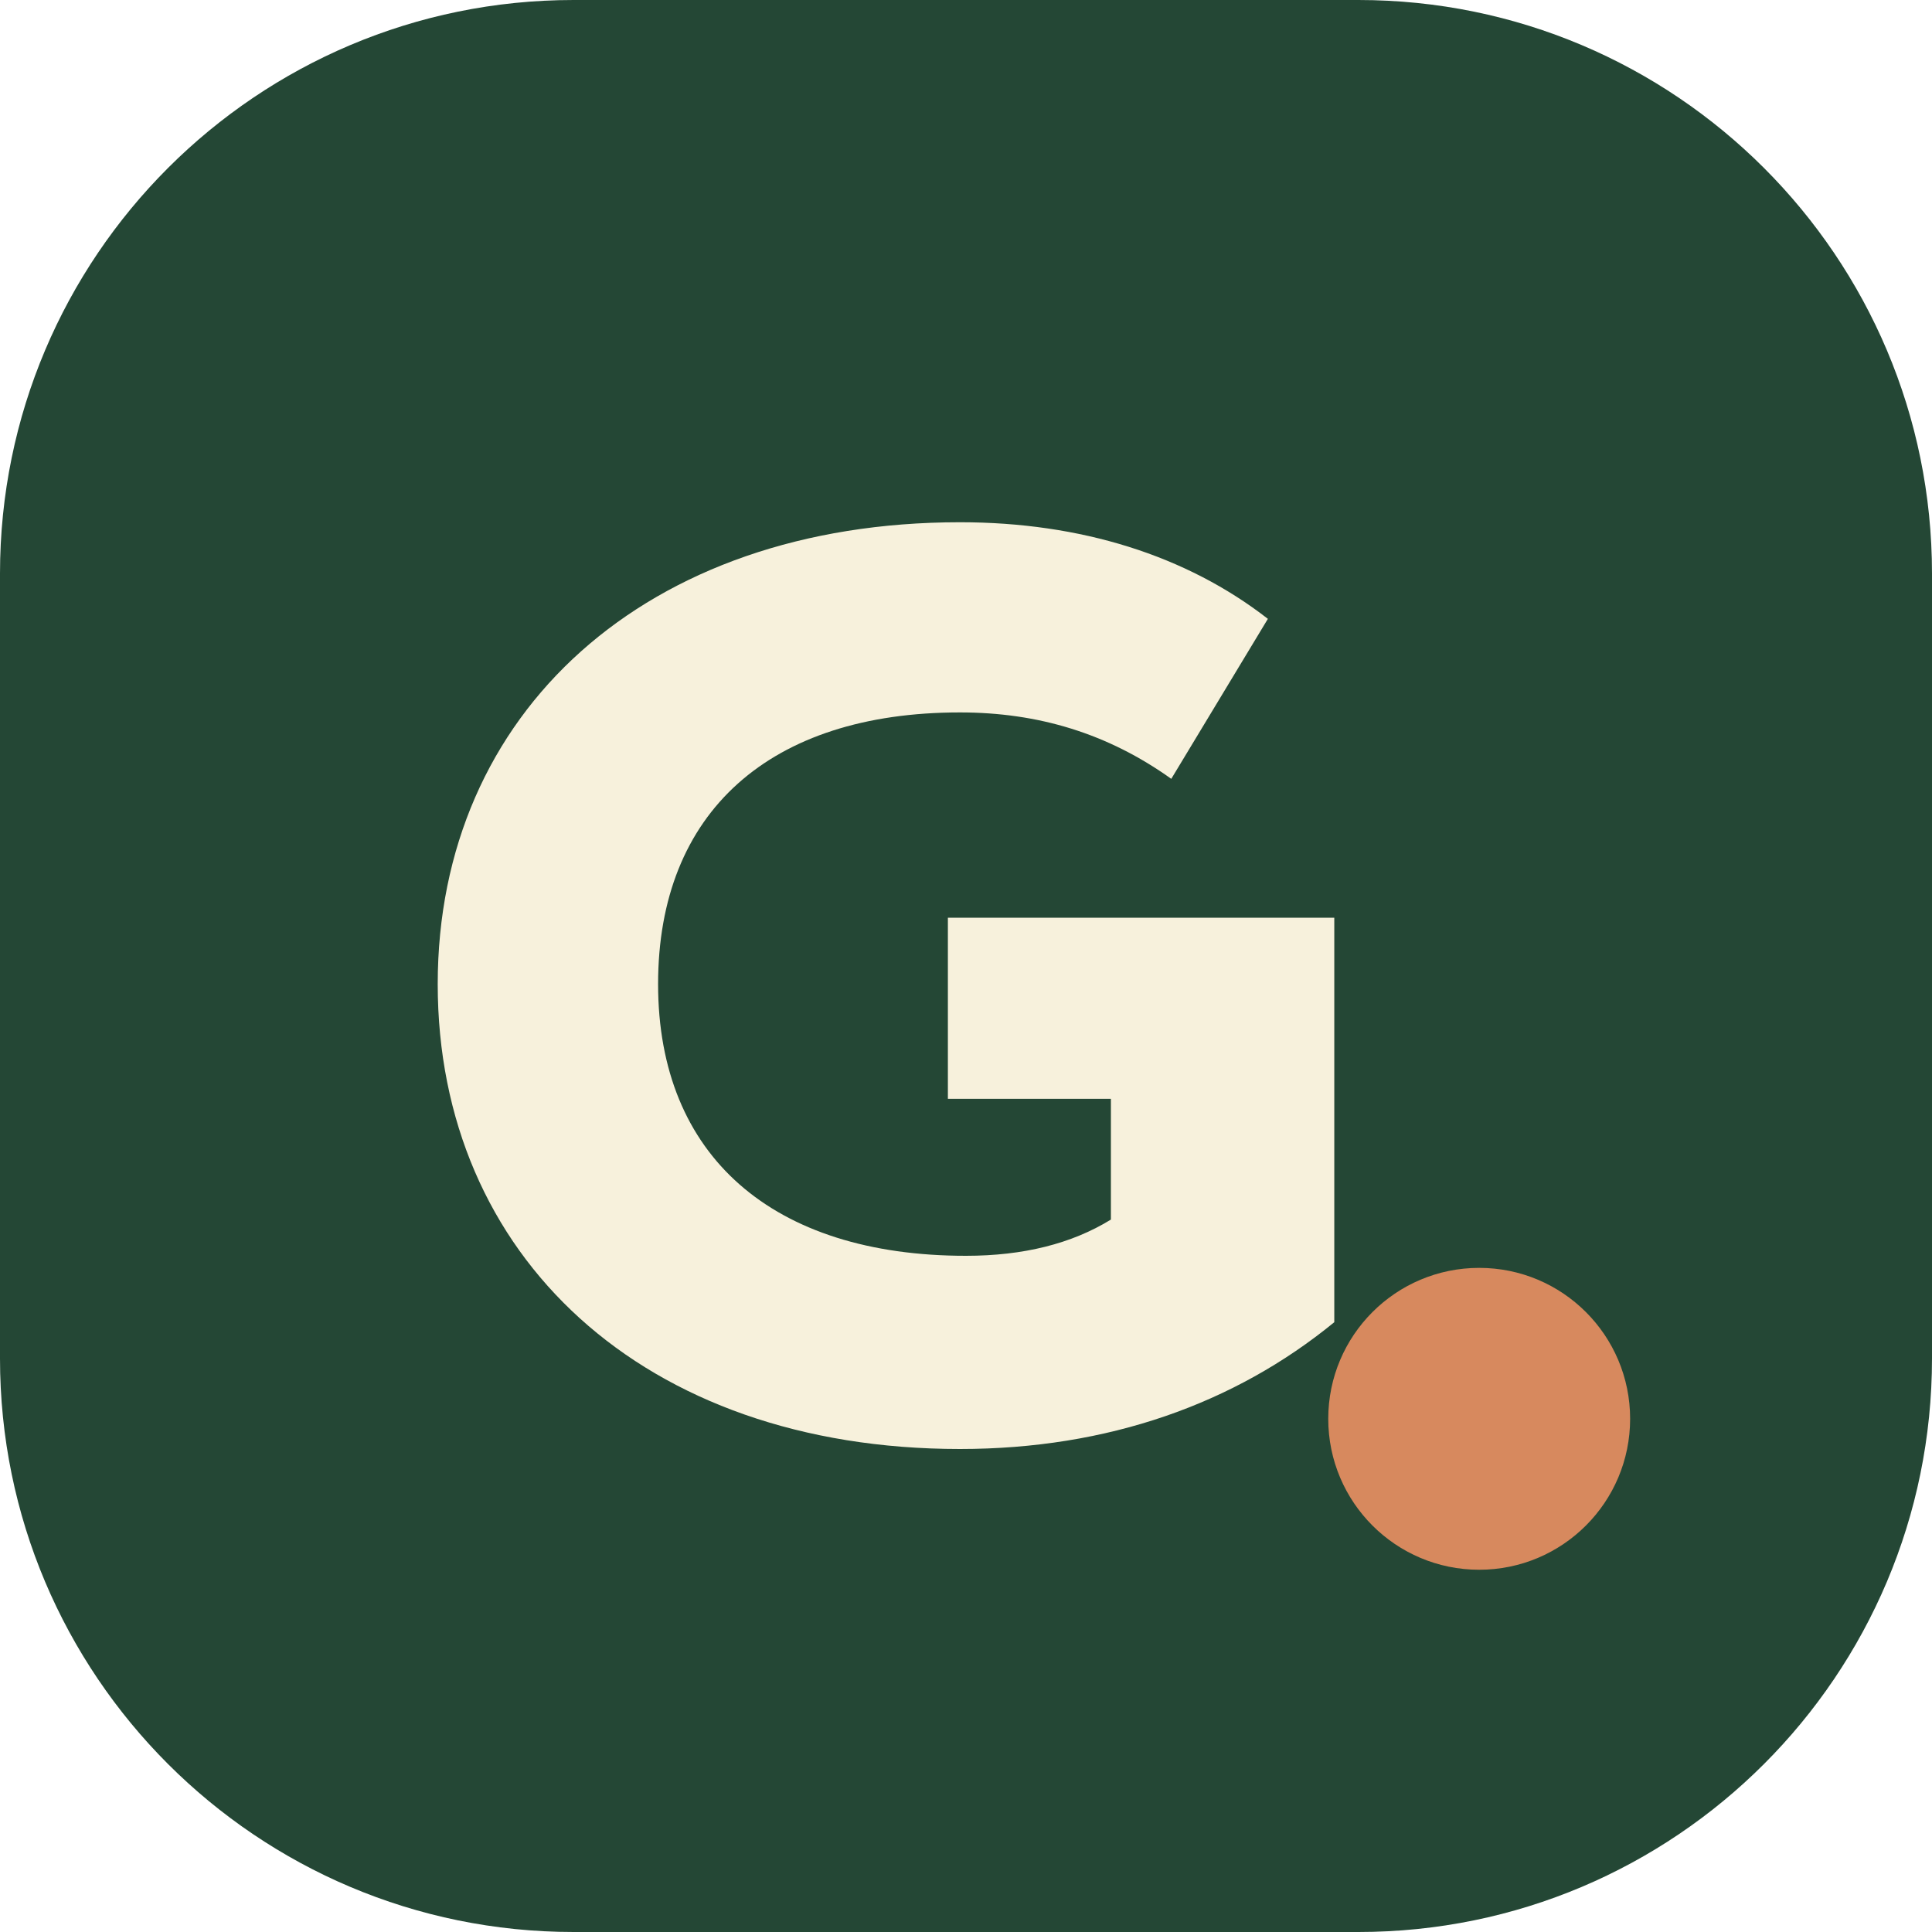
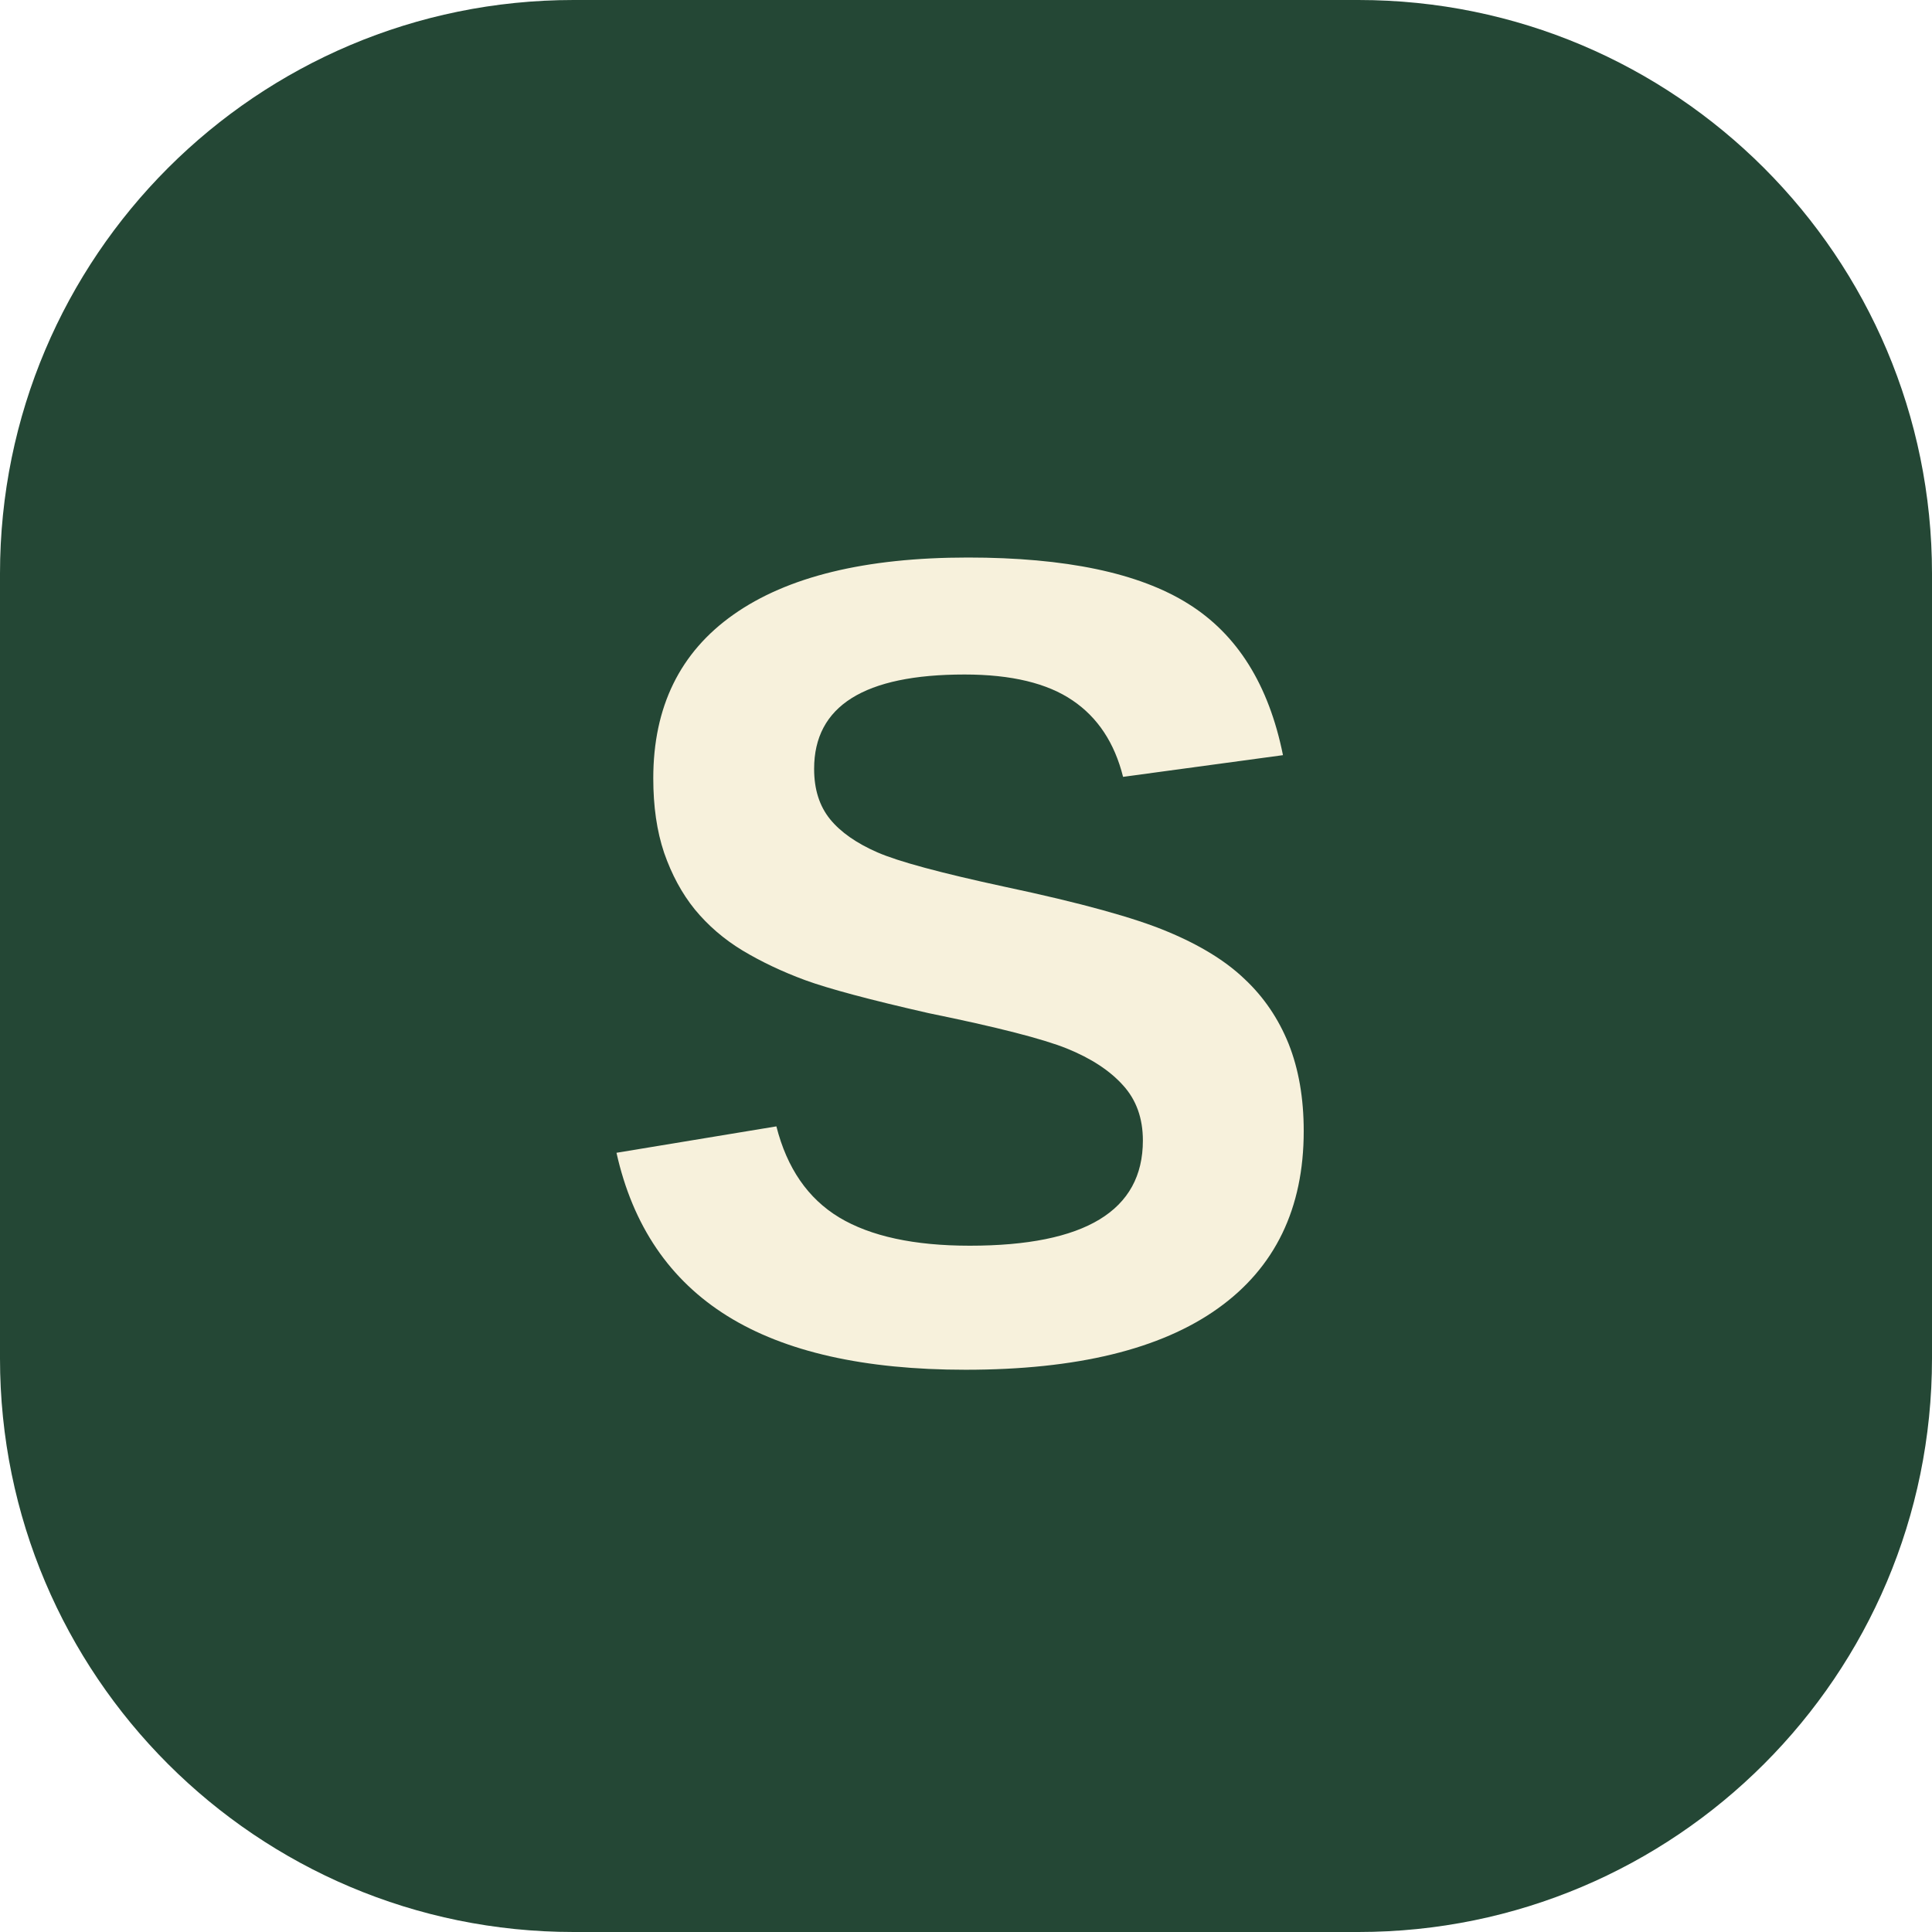
<svg xmlns="http://www.w3.org/2000/svg" viewBox="0 0 64 64" fill="none">
  <rect width="64" height="64" rx="19" fill="#244735" />
-   <path d="M42 20.5c-2.7-2.1-6.2-3.2-10.2-3.2-10.4 0-17.3 6.3-17.3 15.3S21.3 48 31.8 48c4.9 0 9.1-1.5 12.4-4.2V30.4H31.4v6h5.4v4c-1.3.8-2.9 1.2-4.8 1.2-6.4 0-10.2-3.3-10.2-9s3.7-9 10-9c2.6 0 4.9.7 7 2.2l3.2-5.3Z" fill="#F7F1DC" />
-   <circle cx="49" cy="47" r="5" fill="#D7895E" />
+   <text x="32" y="45" fill="#F7F1DC" font-family="Arial, sans-serif" font-size="38" font-weight="700" text-anchor="middle">S</text>
</svg>
